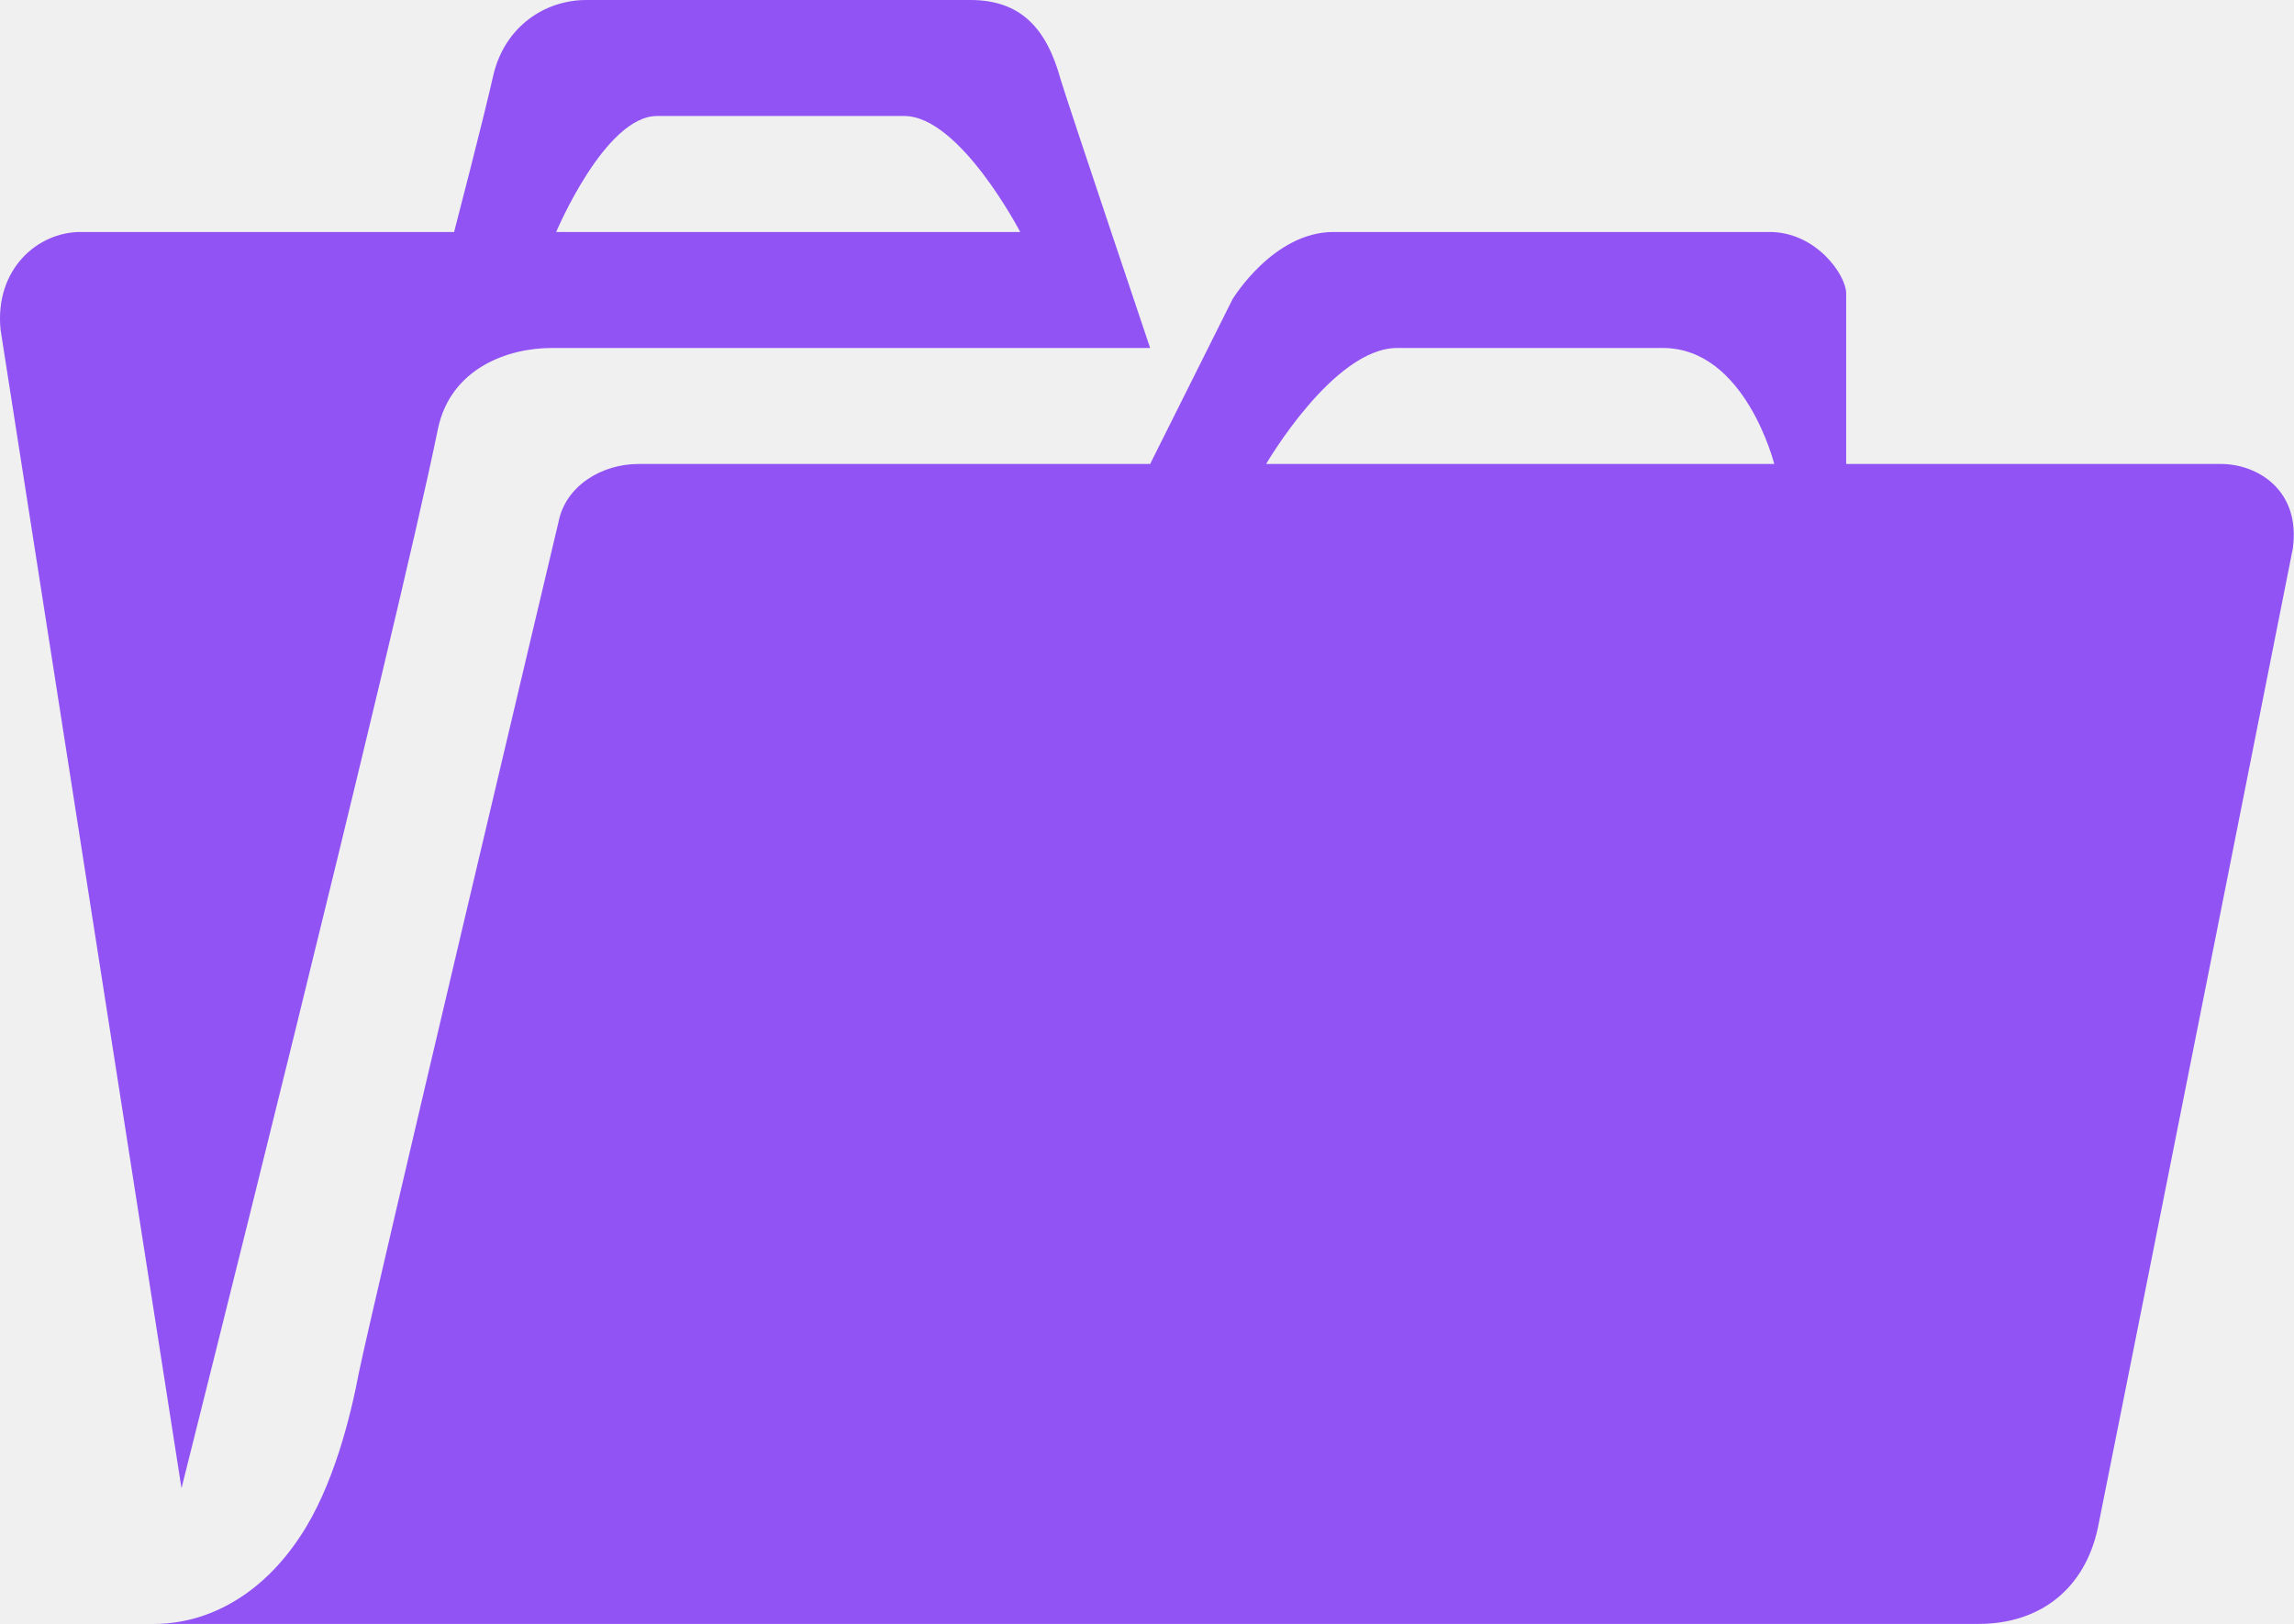
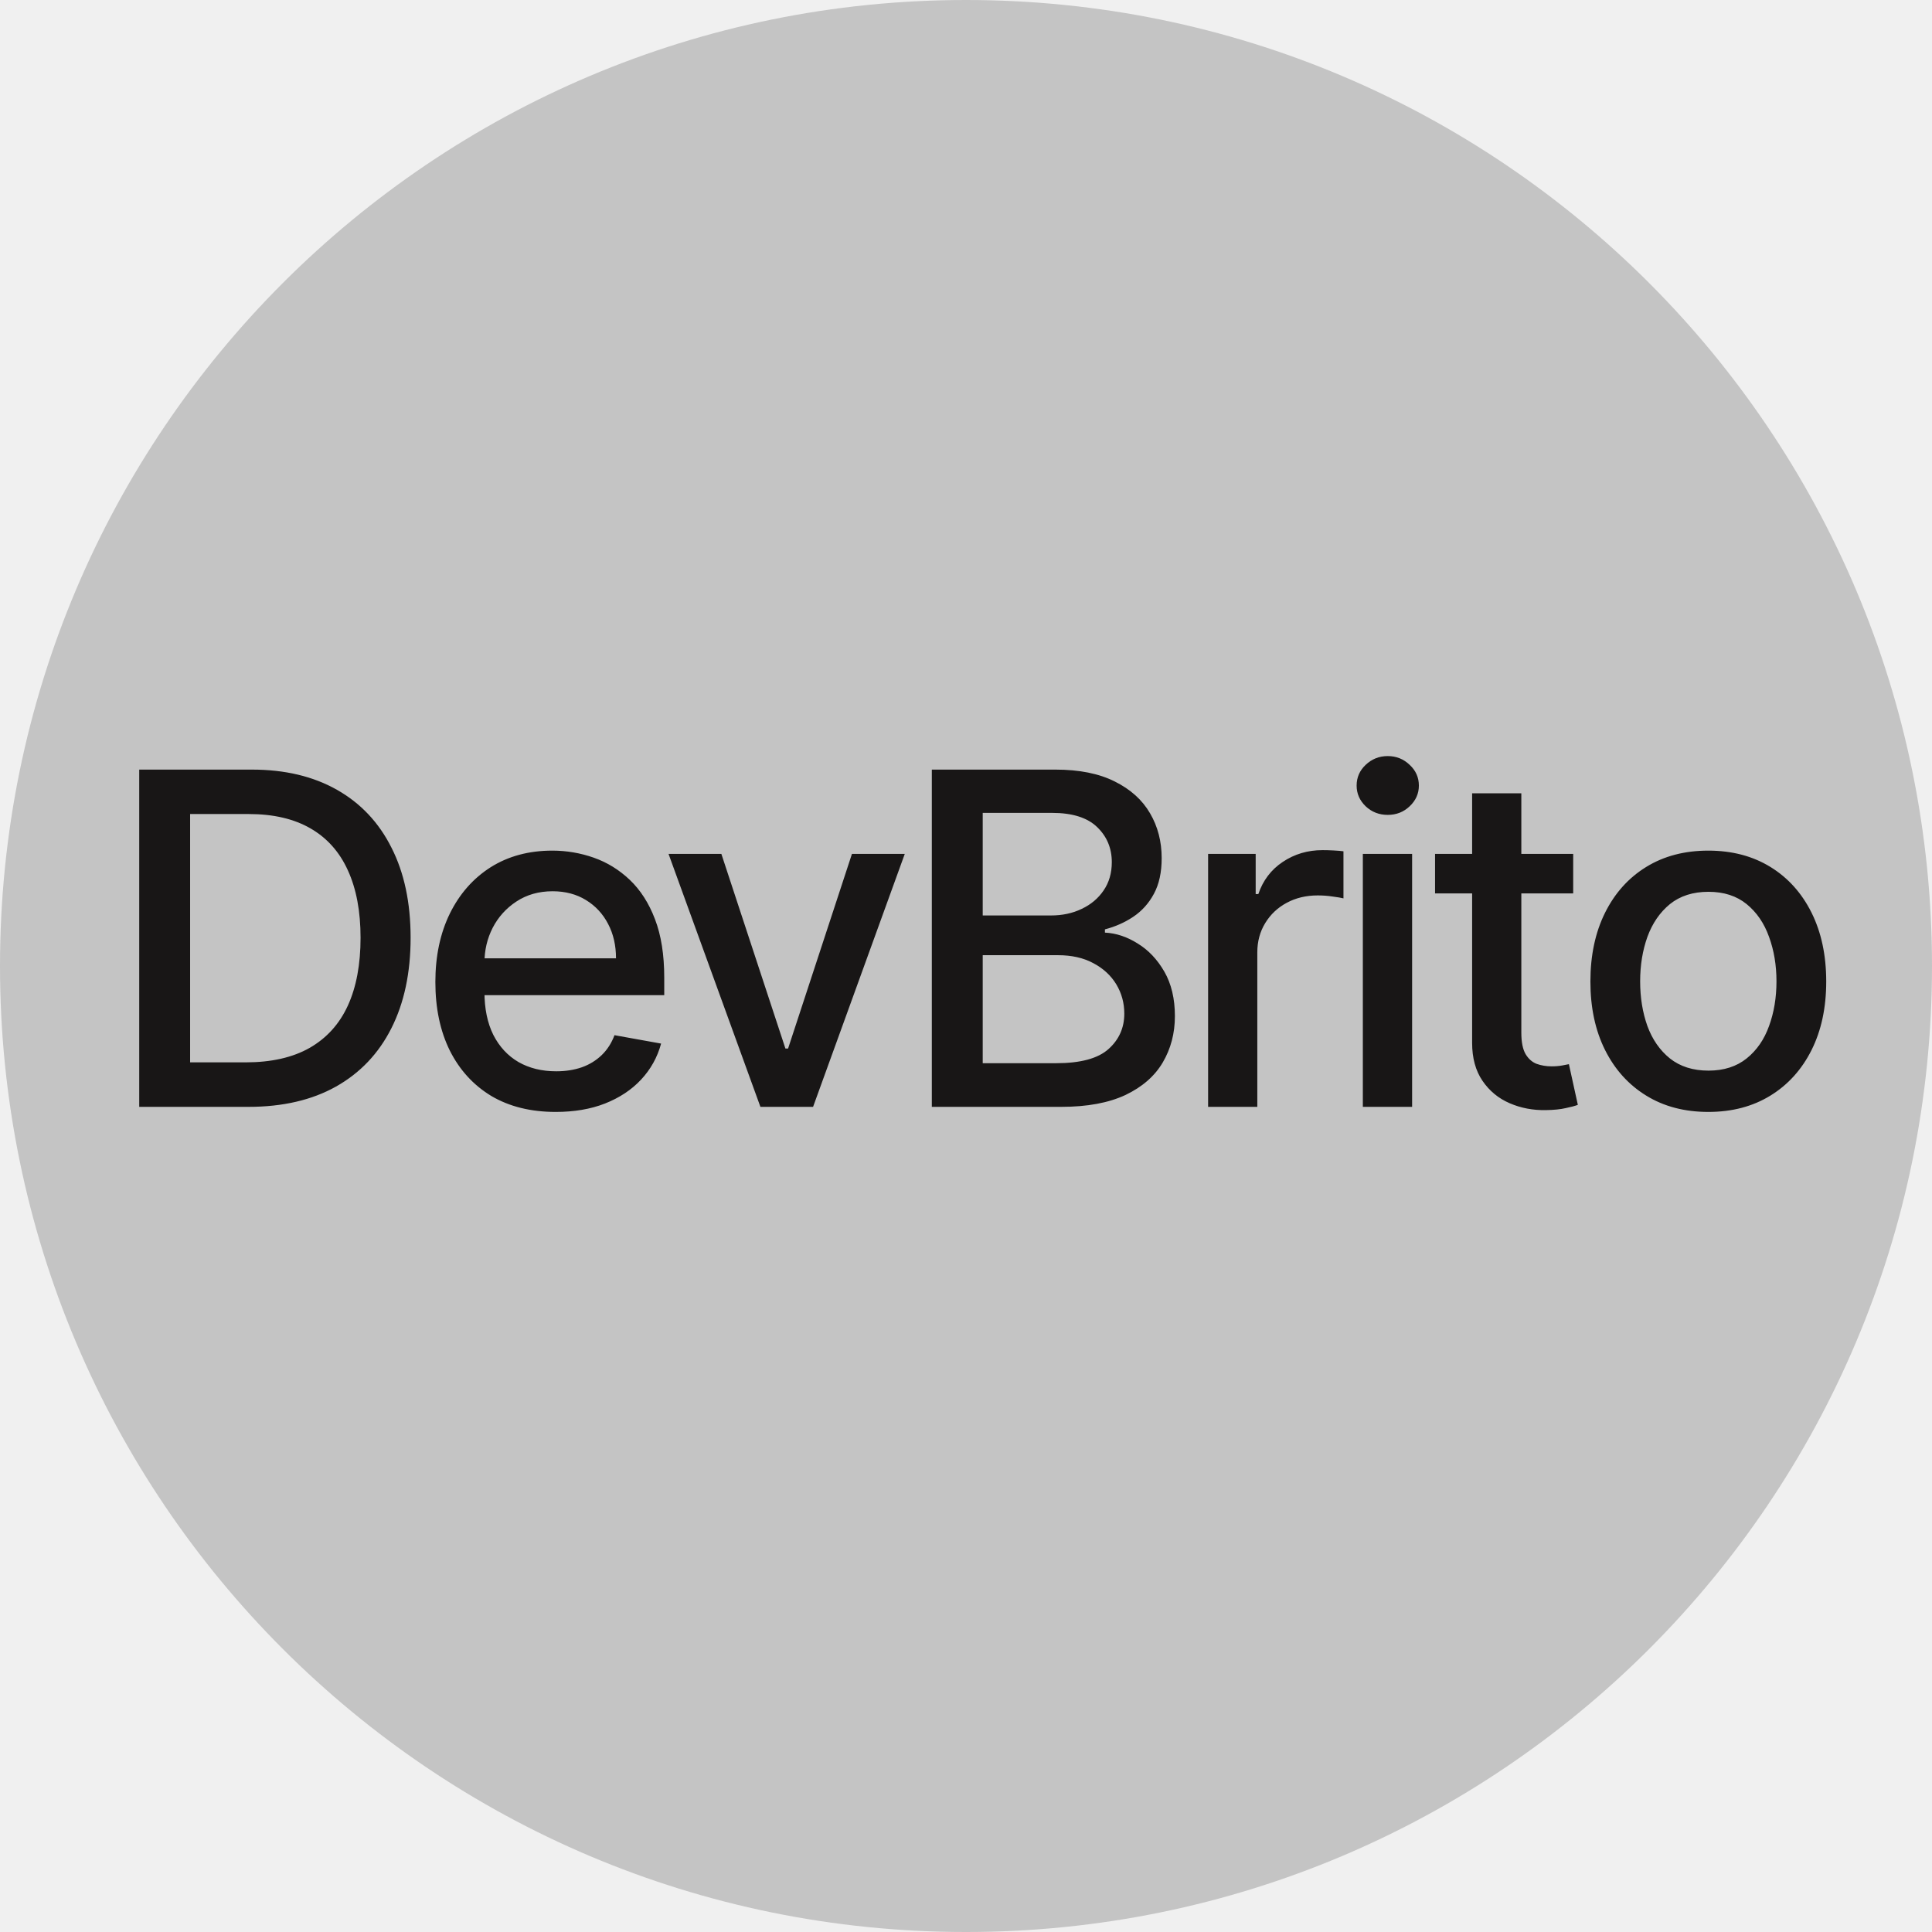
- <svg xmlns="http://www.w3.org/2000/svg" width="791" height="560" viewBox="0 0 791 560" fill="none">
-   <path d="M156.582 80H27.782C12.982 80 -1.818 92.8 0.182 113.6L62.582 513.2C62.582 513.2 136.582 218.8 150.982 148C155.382 126.8 175.382 120 190.182  120H396.582C396.582 120 368.582 36.8 365.782 27.6C360.982 10 352.182 0 334.582 0H202.182C187.782 0 174.182 9.2 170.182 25.6C166.582 41.6 156.582 80 156.582 80ZM351.782  80H191.782C191.782 80 208.582 40 226.582 40H311.782C330.982 40 351.782 80 351.782 80ZM103.382 530C90.982 548.8 72.982 560 52.982 560H682.182C703.782 560 718.982 547.6  723.382 526.8C740.982 439.2 790.582 189.2 790.582 189.2C793.382 169.2 778.582 160 765.782 160H636.582V101.2C636.582 94.8 626.182 80 610.182 80H459.782C438.982 80 424.982 103.2  424.982 103.2L396.582 160H220.182C207.382 160 194.982 167.6 192.582 180C192.582 180 128.982 448 123.782 473.2C120.982 488 114.982 512.8 103.382 530ZM611.782 160H436.582C436.582  160 459.782 120 481.782 120H573.382C601.782 120 611.782 160 611.782 160Z" fill="#9153F4" />
+ <svg xmlns="http://www.w3.org/2000/svg" width="32" height="32" viewBox="0 0 32 32" fill="none">
+   <g clip-path="url(#clip0_293_271)">
+     <path d="M32 16C32 7.163 24.837 0 16 0C7.163 0 0 7.163 0 16C0 24.837 7.163 32 16 32C24.837 32 32 24.837 32 16Z" fill="#C4C4C4" />
+     <path d="M4.114 18.333H2.306V12.747H4.172C4.719 12.747 5.189 12.859 5.582 13.082C5.974 13.304 6.275 13.623 6.484 14.04C6.695 14.454 6.801 14.952 6.801 15.532C6.801 16.113 6.694 16.613 6.482 17.032C6.271 17.45 5.965 17.772 5.565 17.997C5.165 18.221 4.682 18.333 4.114 18.333ZM3.149 17.596H4.068C4.494 17.596 4.847 17.516 5.129 17.356C5.411 17.194 5.622 16.961 5.762 16.655C5.902 16.348 5.972 15.973 5.972 15.532C5.972 15.094 5.902 14.722 5.762 14.416C5.624 14.111 5.417 13.879 5.143 13.721C4.868 13.562 4.527 13.483 4.12 13.483H3.149V17.596ZM9.205 18.417C8.792 18.417 8.437 18.329 8.138 18.153C7.842 17.974 7.613 17.724 7.451 17.402C7.291 17.079 7.211 16.7 7.211 16.265C7.211 15.836 7.291 15.458 7.451 15.131C7.613 14.803 7.838 14.548 8.127 14.364C8.418 14.181 8.758 14.089 9.148 14.089C9.384 14.089 9.613 14.128 9.835 14.206C10.057 14.284 10.256 14.407 10.432 14.574C10.608 14.742 10.748 14.959 10.849 15.226C10.951 15.492 11.002 15.814 11.002 16.194V16.483H7.672V15.873H10.203C10.203 15.658 10.159 15.468 10.072 15.303C9.985 15.135 9.862 15.003 9.704 14.907C9.548 14.811 9.364 14.762 9.153 14.762C8.924 14.762 8.724 14.819 8.553 14.932C8.384 15.043 8.253 15.188 8.16 15.368C8.069 15.546 8.024 15.74 8.024 15.949V16.426C8.024 16.706 8.073 16.944 8.171 17.141C8.271 17.337 8.41 17.487 8.588 17.591C8.767 17.693 8.975 17.744 9.213 17.744C9.367 17.744 9.508 17.722 9.636 17.678C9.763 17.633 9.873 17.565 9.966 17.476C10.058 17.387 10.129 17.277 10.178 17.146L10.95 17.285C10.888 17.513 10.777 17.712 10.617 17.883C10.459 18.052 10.26 18.183 10.02 18.278C9.782 18.371 9.51 18.417 9.205 18.417ZM14.986 14.143L13.467 18.333H12.595L11.073 14.143H11.948L13.009 17.367H13.053L14.111 14.143H14.986ZM15.434 18.333V12.747H17.48C17.876 12.747 18.204 12.813 18.464 12.944C18.724 13.073 18.919 13.248 19.048 13.47C19.177 13.69 19.241 13.938 19.241 14.214C19.241 14.447 19.199 14.643 19.113 14.803C19.028 14.962 18.913 15.089 18.77 15.185C18.628 15.28 18.471 15.349 18.301 15.393V15.447C18.486 15.456 18.667 15.516 18.843 15.627C19.022 15.736 19.169 15.892 19.285 16.093C19.401 16.295 19.46 16.541 19.46 16.83C19.46 17.115 19.392 17.372 19.258 17.599C19.125 17.824 18.92 18.003 18.642 18.136C18.363 18.267 18.008 18.333 17.575 18.333H15.434ZM16.277 17.61H17.493C17.897 17.61 18.186 17.532 18.361 17.375C18.535 17.219 18.622 17.023 18.622 16.789C18.622 16.613 18.578 16.451 18.489 16.303C18.4 16.156 18.272 16.039 18.107 15.952C17.943 15.864 17.749 15.821 17.523 15.821H16.277V17.61ZM16.277 15.163H17.406C17.595 15.163 17.765 15.127 17.916 15.054C18.069 14.982 18.19 14.88 18.279 14.749C18.37 14.616 18.415 14.46 18.415 14.28C18.415 14.049 18.334 13.855 18.172 13.699C18.011 13.543 17.762 13.464 17.428 13.464H16.277V15.163ZM20.01 18.333V14.143H20.798V14.809H20.842C20.918 14.584 21.052 14.406 21.245 14.277C21.44 14.146 21.66 14.081 21.905 14.081C21.956 14.081 22.016 14.082 22.085 14.086C22.156 14.09 22.212 14.094 22.252 14.1V14.88C22.219 14.871 22.161 14.861 22.077 14.85C21.994 14.837 21.91 14.831 21.826 14.831C21.634 14.831 21.462 14.872 21.311 14.954C21.162 15.034 21.044 15.145 20.956 15.289C20.869 15.431 20.825 15.593 20.825 15.774V18.333H20.01ZM22.573 18.333V14.143H23.389V18.333H22.573ZM22.985 13.497C22.843 13.497 22.721 13.45 22.62 13.355C22.52 13.259 22.47 13.144 22.47 13.012C22.47 12.877 22.52 12.762 22.62 12.668C22.721 12.572 22.843 12.523 22.985 12.523C23.127 12.523 23.248 12.572 23.348 12.668C23.45 12.762 23.501 12.877 23.501 13.012C23.501 13.144 23.45 13.259 23.348 13.355C23.248 13.45 23.127 13.497 22.985 13.497ZM26.057 14.143V14.798H23.769V14.143H26.057ZM24.383 13.14H25.198V17.103C25.198 17.261 25.222 17.38 25.269 17.46C25.316 17.538 25.377 17.592 25.452 17.621C25.528 17.648 25.611 17.662 25.7 17.662C25.765 17.662 25.823 17.657 25.872 17.648C25.921 17.639 25.959 17.632 25.986 17.626L26.134 18.3C26.086 18.318 26.019 18.336 25.932 18.354C25.845 18.374 25.735 18.385 25.605 18.387C25.39 18.391 25.19 18.353 25.005 18.273C24.819 18.193 24.669 18.069 24.555 17.902C24.44 17.734 24.383 17.524 24.383 17.272V13.14ZM28.295 18.417C27.902 18.417 27.559 18.327 27.267 18.147C26.974 17.967 26.747 17.715 26.585 17.392C26.423 17.068 26.342 16.69 26.342 16.257C26.342 15.823 26.423 15.443 26.585 15.117C26.747 14.792 26.974 14.539 27.267 14.359C27.559 14.179 27.902 14.089 28.295 14.089C28.688 14.089 29.03 14.179 29.323 14.359C29.616 14.539 29.843 14.792 30.005 15.117C30.167 15.443 30.248 15.823 30.248 16.257C30.248 16.69 30.167 17.068 30.005 17.392C29.843 17.715 29.616 17.967 29.323 18.147C29.03 18.327 28.688 18.417 28.295 18.417ZM28.298 17.733C28.552 17.733 28.763 17.665 28.93 17.531C29.098 17.396 29.221 17.217 29.301 16.994C29.383 16.77 29.424 16.523 29.424 16.254C29.424 15.987 29.383 15.742 29.301 15.518C29.221 15.293 29.098 15.112 28.93 14.975C28.763 14.839 28.552 14.771 28.298 14.771C28.041 14.771 27.828 14.839 27.659 14.975C27.492 15.112 27.368 15.293 27.286 15.518C27.206 15.742 27.166 15.987 27.166 16.254C27.166 16.523 27.206 16.77 27.286 16.994C27.368 17.217 27.492 17.396 27.659 17.531C27.828 17.665 28.041 17.733 28.298 17.733Z" fill="#181616" />
+   </g>
+   <defs>
+     <clipPath id="clip0_293_271">
+       <rect width="32" height="32" fill="white" />
+     </clipPath>
+   </defs>
</svg>
